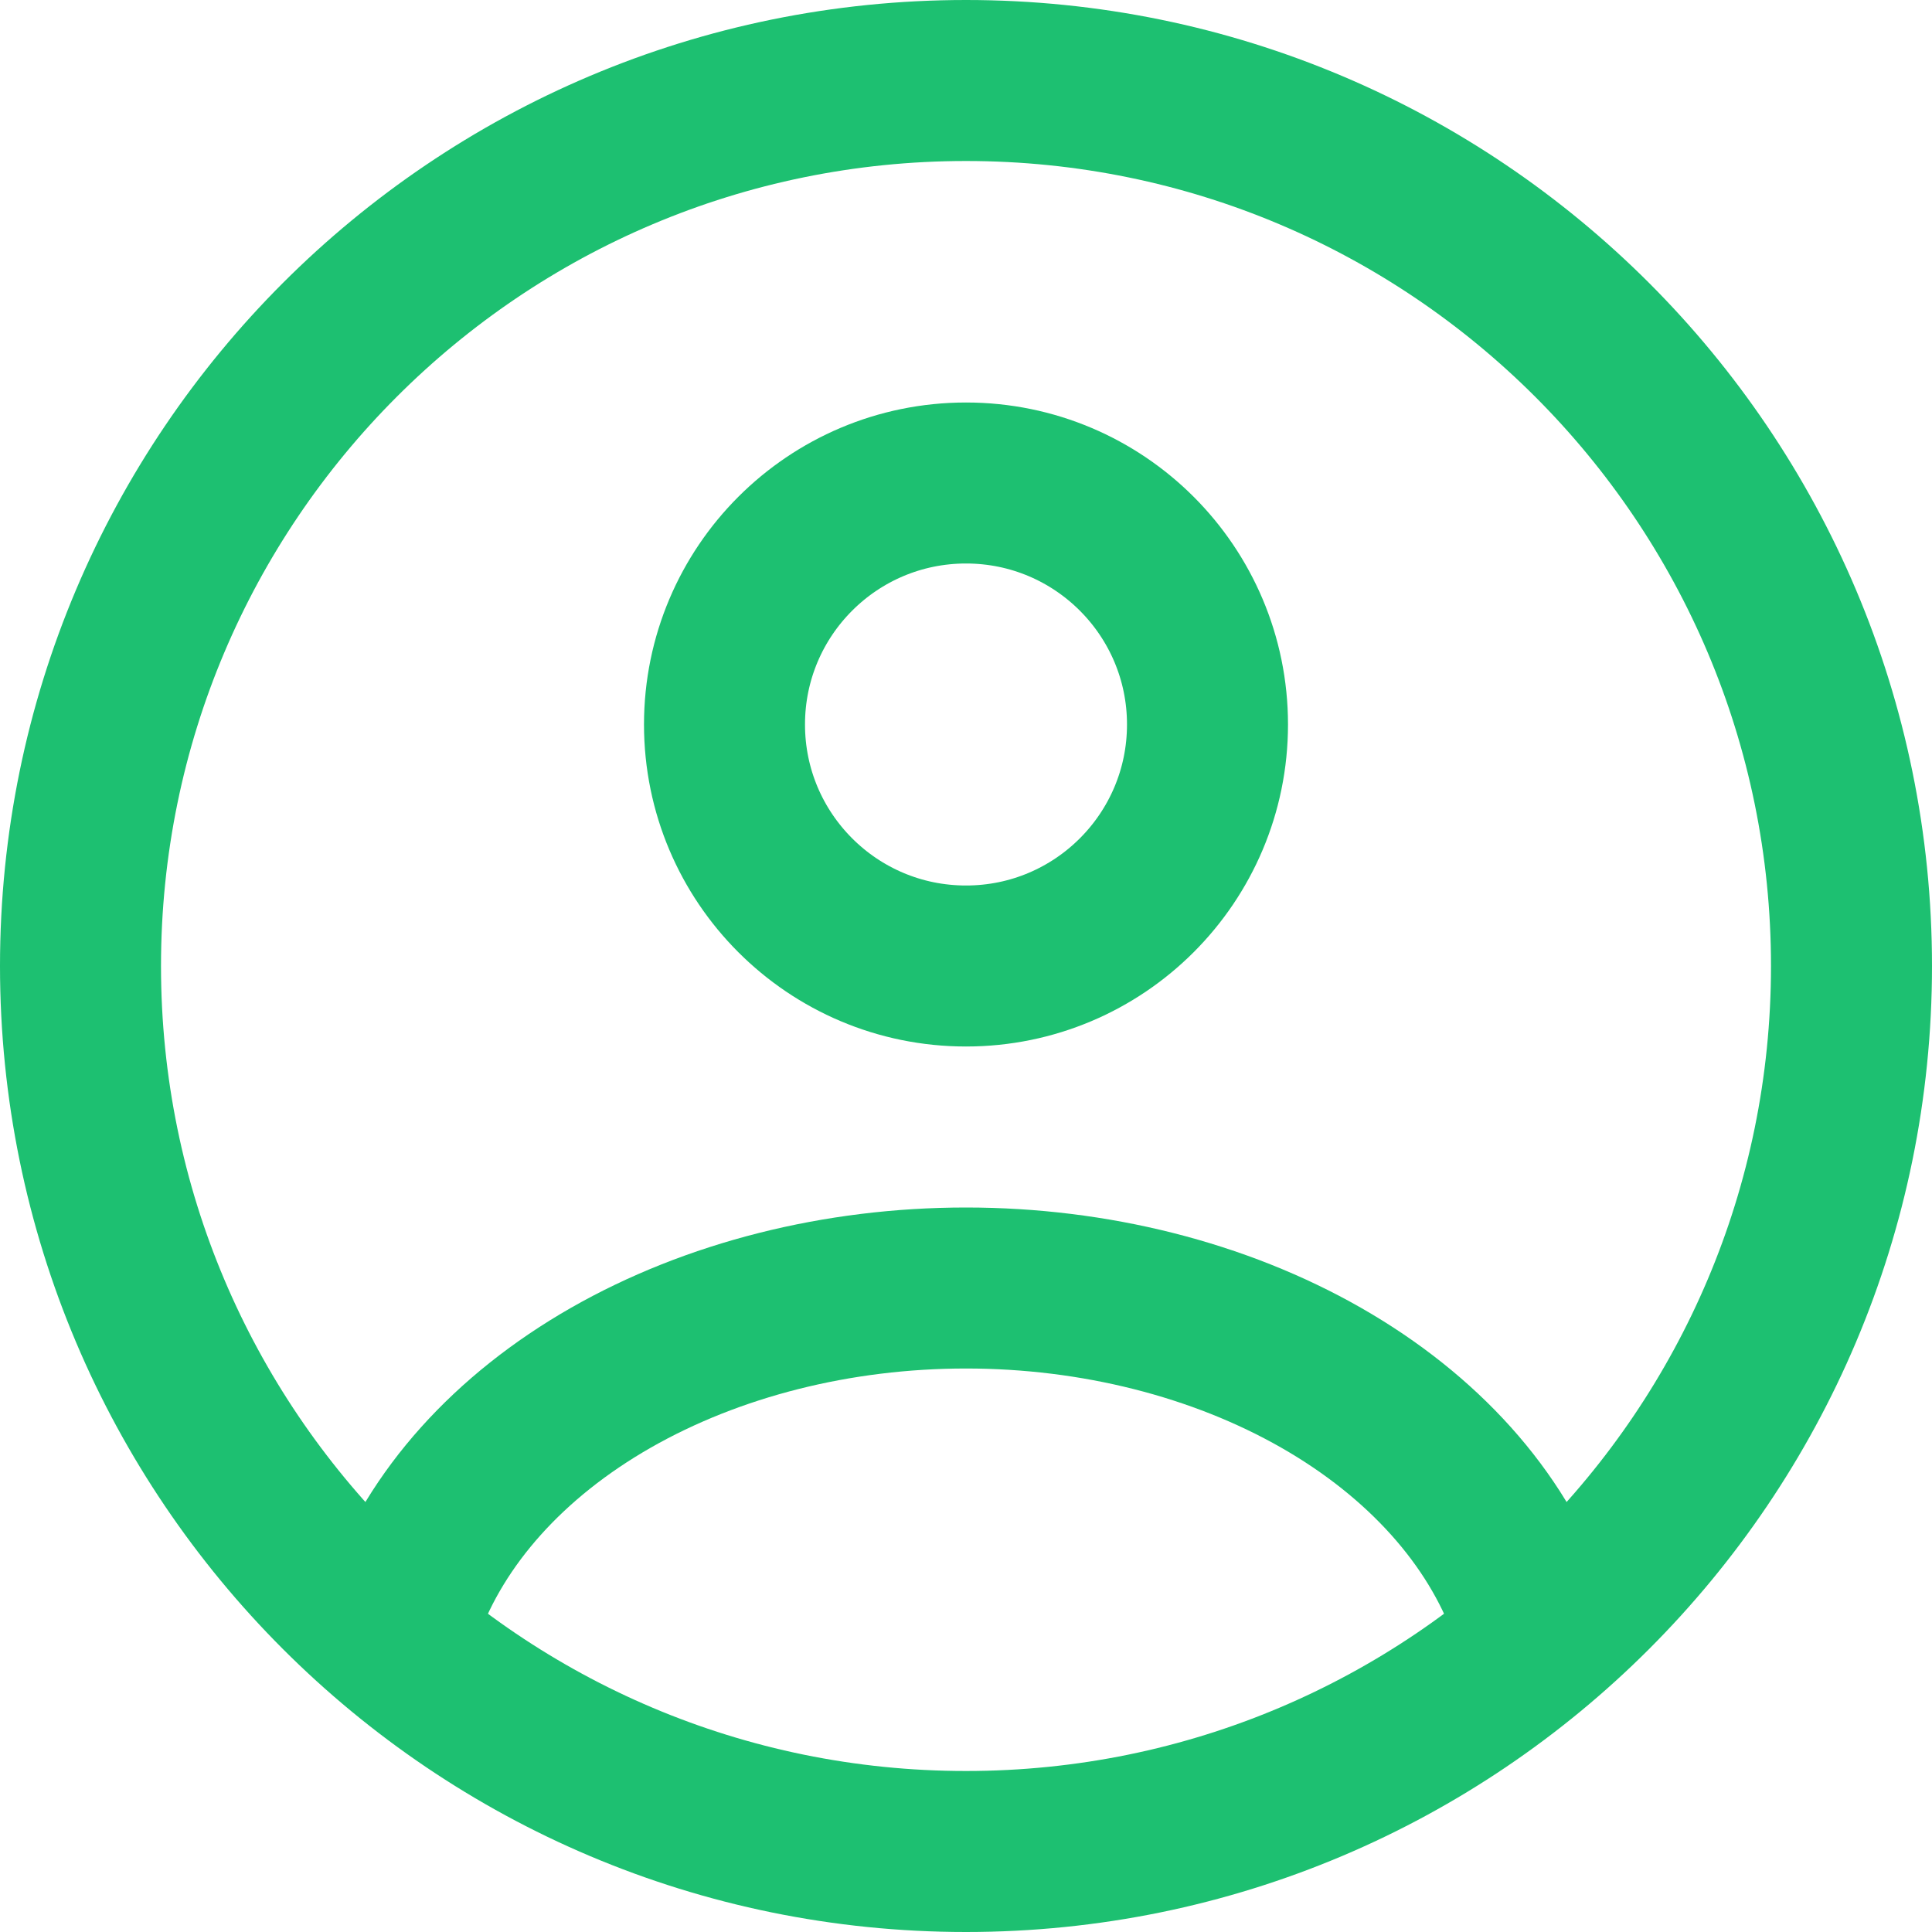
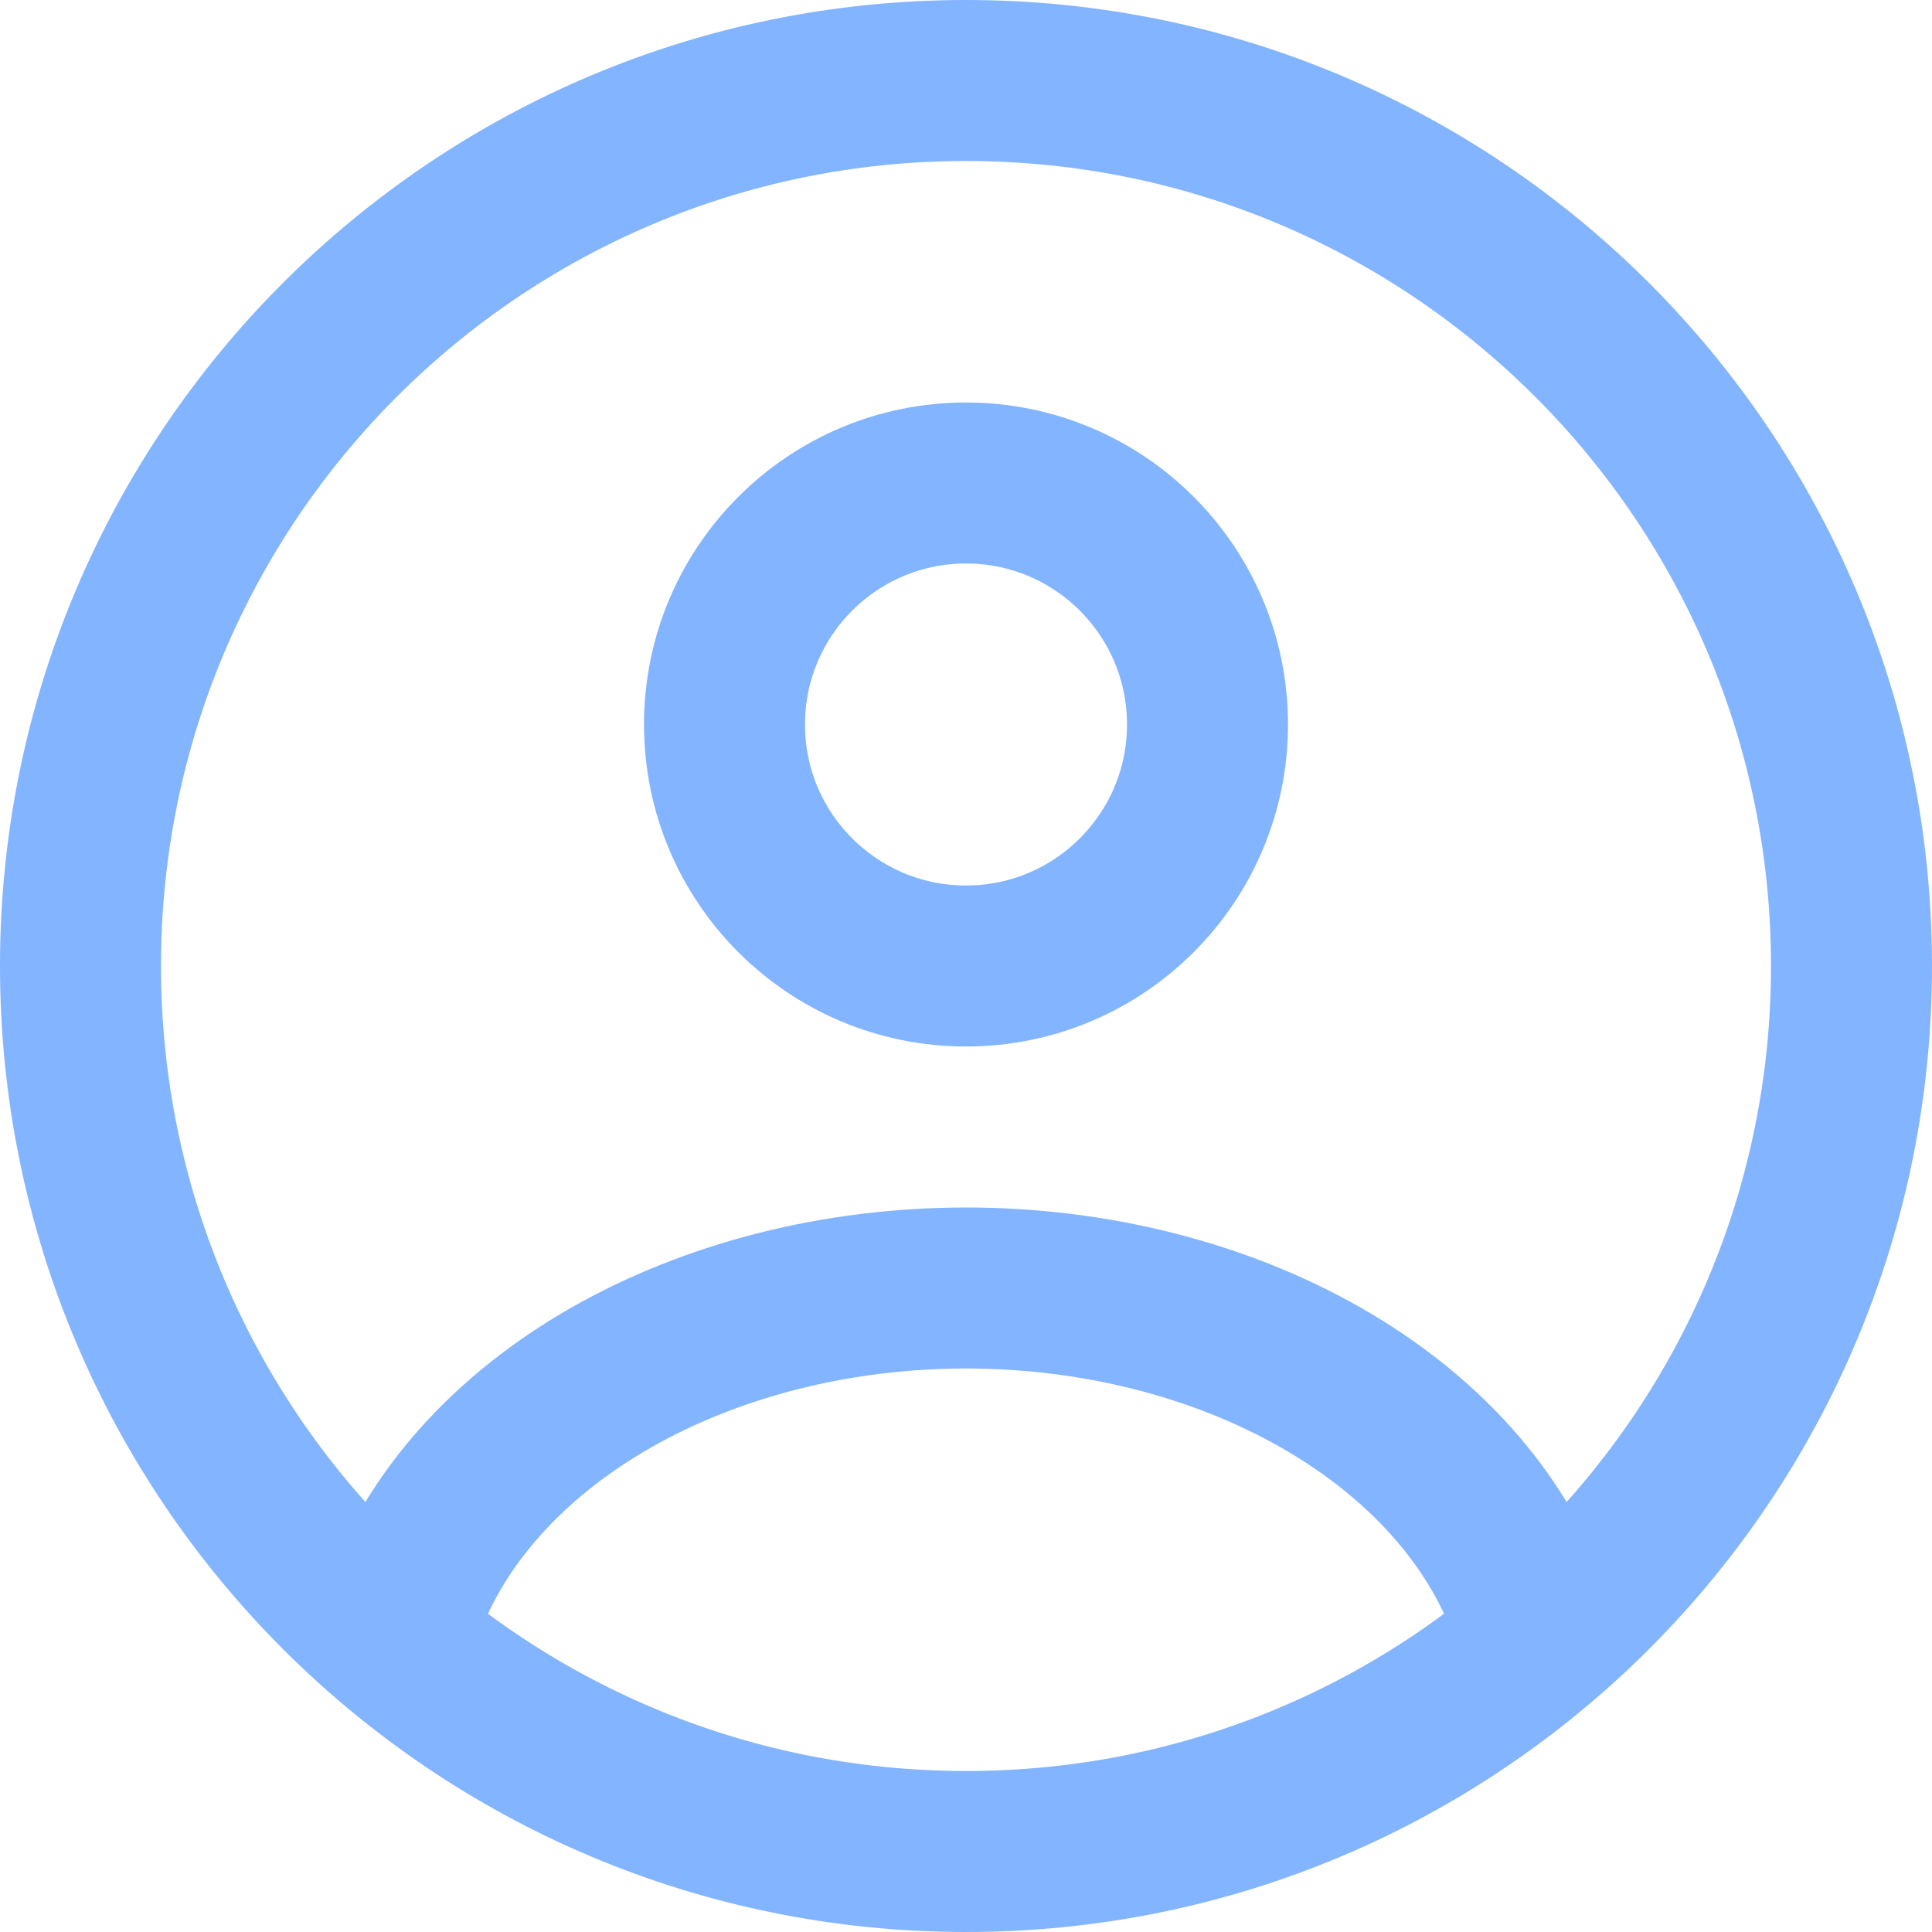
<svg xmlns="http://www.w3.org/2000/svg" width="24" height="24" viewBox="0 0 24 24" fill="none">
-   <circle cx="12" cy="9" r="3" stroke="#1DC071" stroke-width="2" stroke-linecap="round" />
-   <circle cx="12" cy="12" r="11" stroke="#1DC071" stroke-width="2" />
-   <path d="M19 20C18.587 18.852 17.677 17.838 16.412 17.115C15.146 16.392 13.595 16 12 16C10.405 16 8.854 16.392 7.588 17.115C6.323 17.838 5.413 18.852 5 20" stroke="#1DC071" stroke-width="2" stroke-linecap="round" />
+   <circle cx="12" cy="9" r="3" stroke="#83B4FF" stroke-width="2" stroke-linecap="round" />
+   <circle cx="12" cy="12" r="11" stroke="#83B4FF" stroke-width="2" />
+   <path d="M19 20C18.587 18.852 17.677 17.838 16.412 17.115C15.146 16.392 13.595 16 12 16C10.405 16 8.854 16.392 7.588 17.115C6.323 17.838 5.413 18.852 5 20" stroke="#83B4FF" stroke-width="2" stroke-linecap="round" />
</svg>
